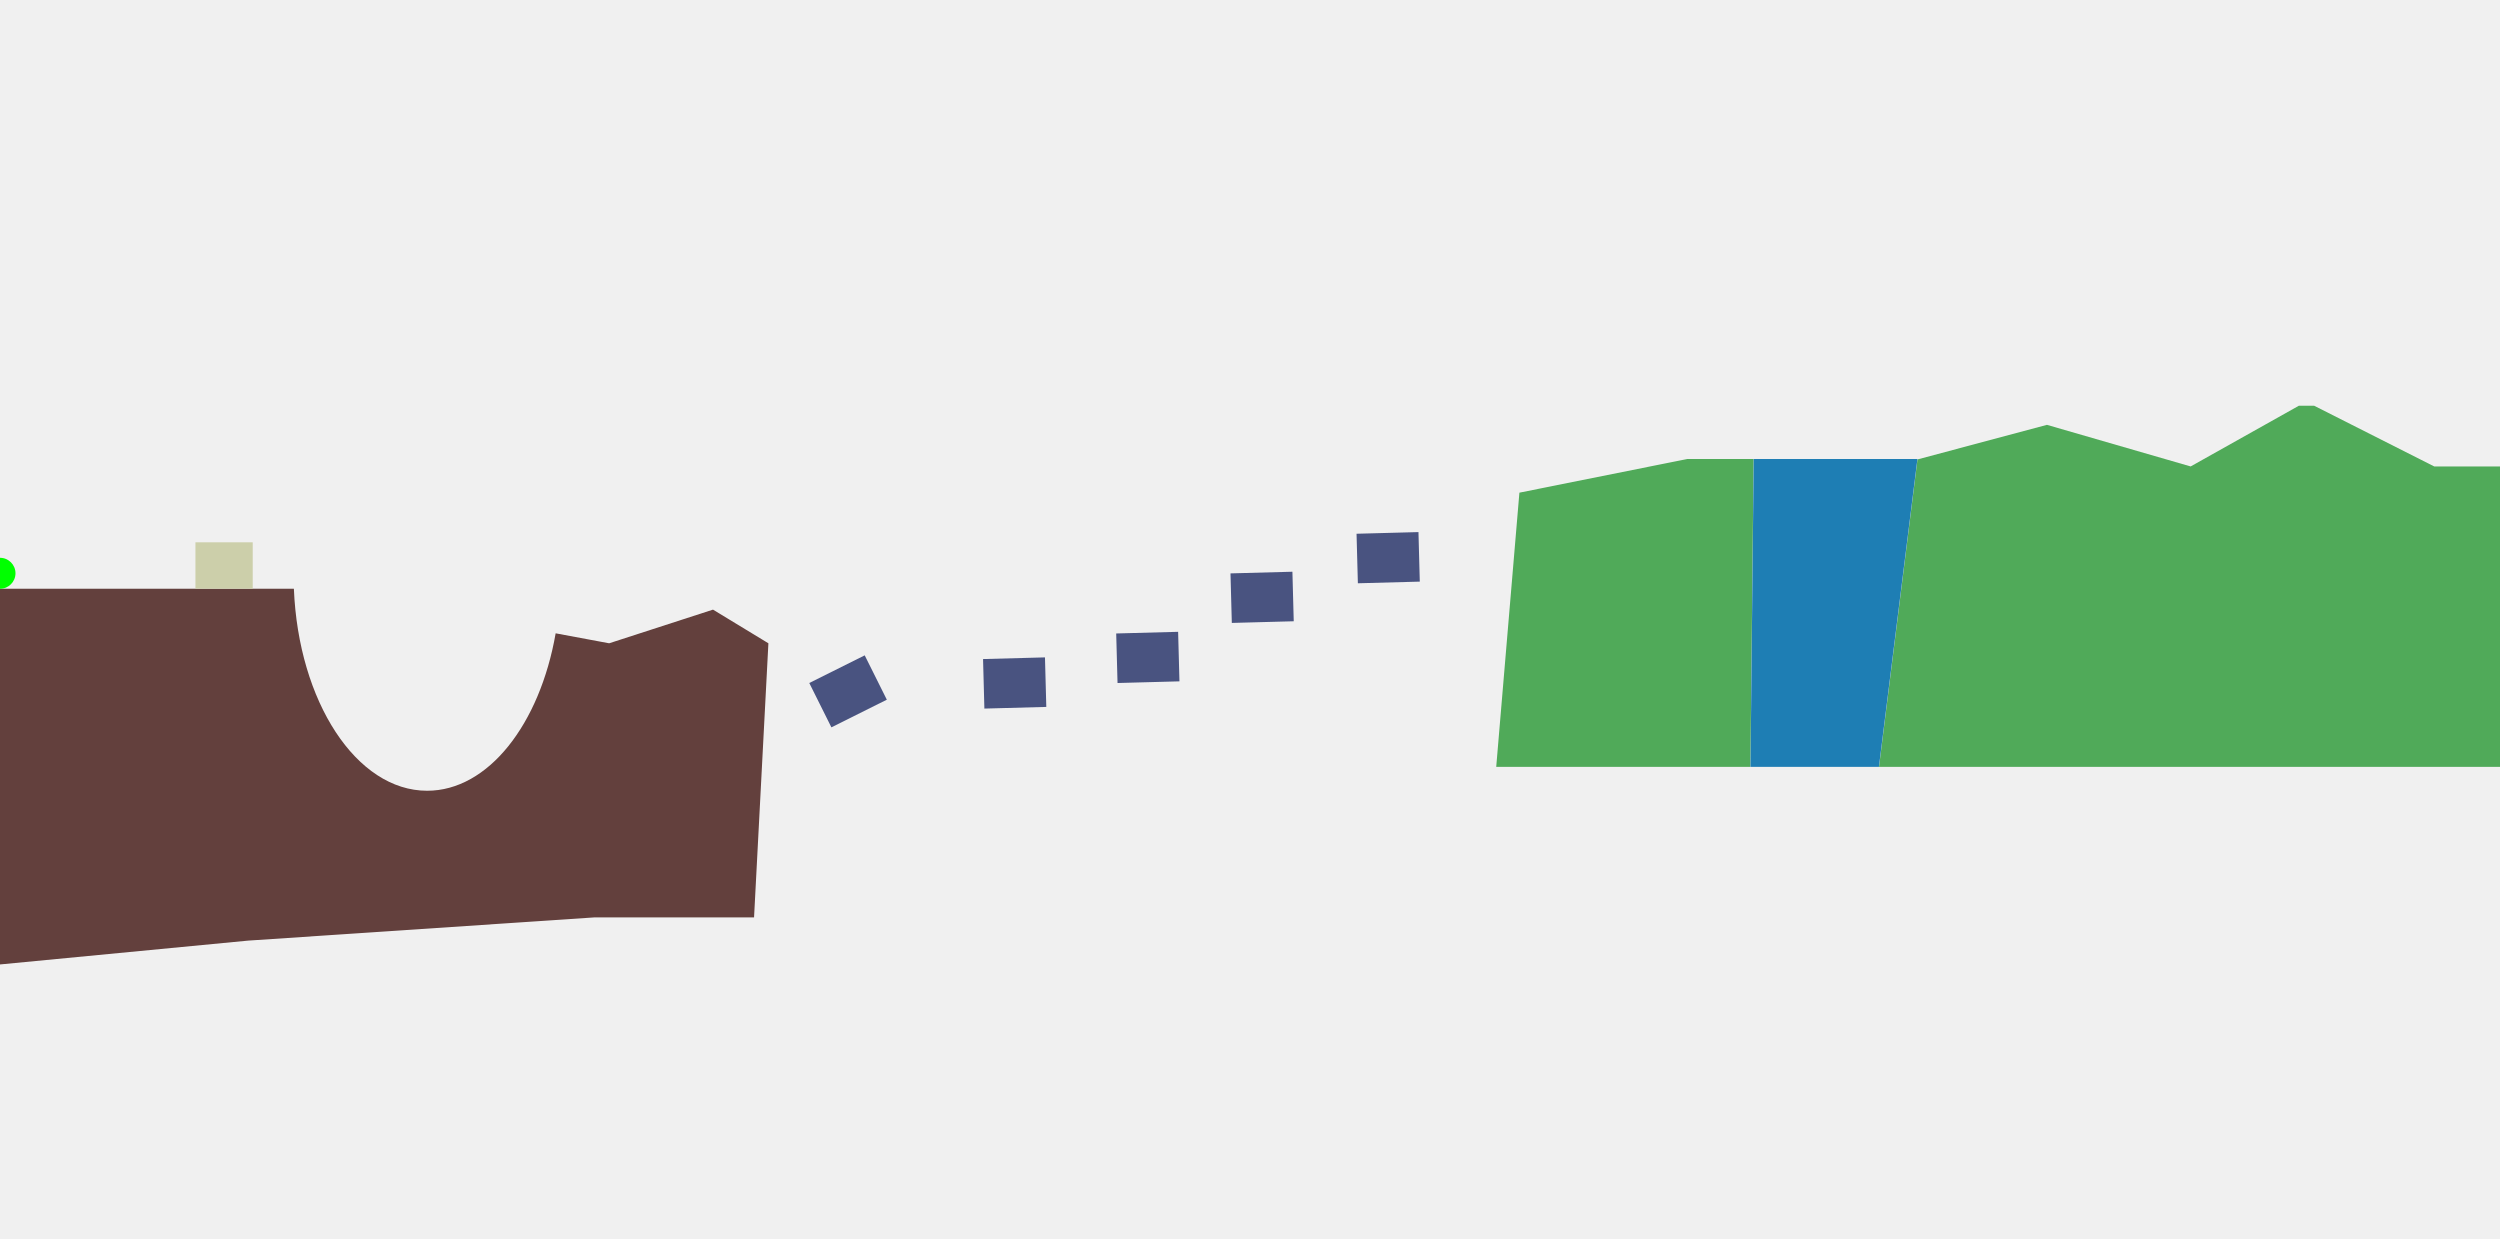
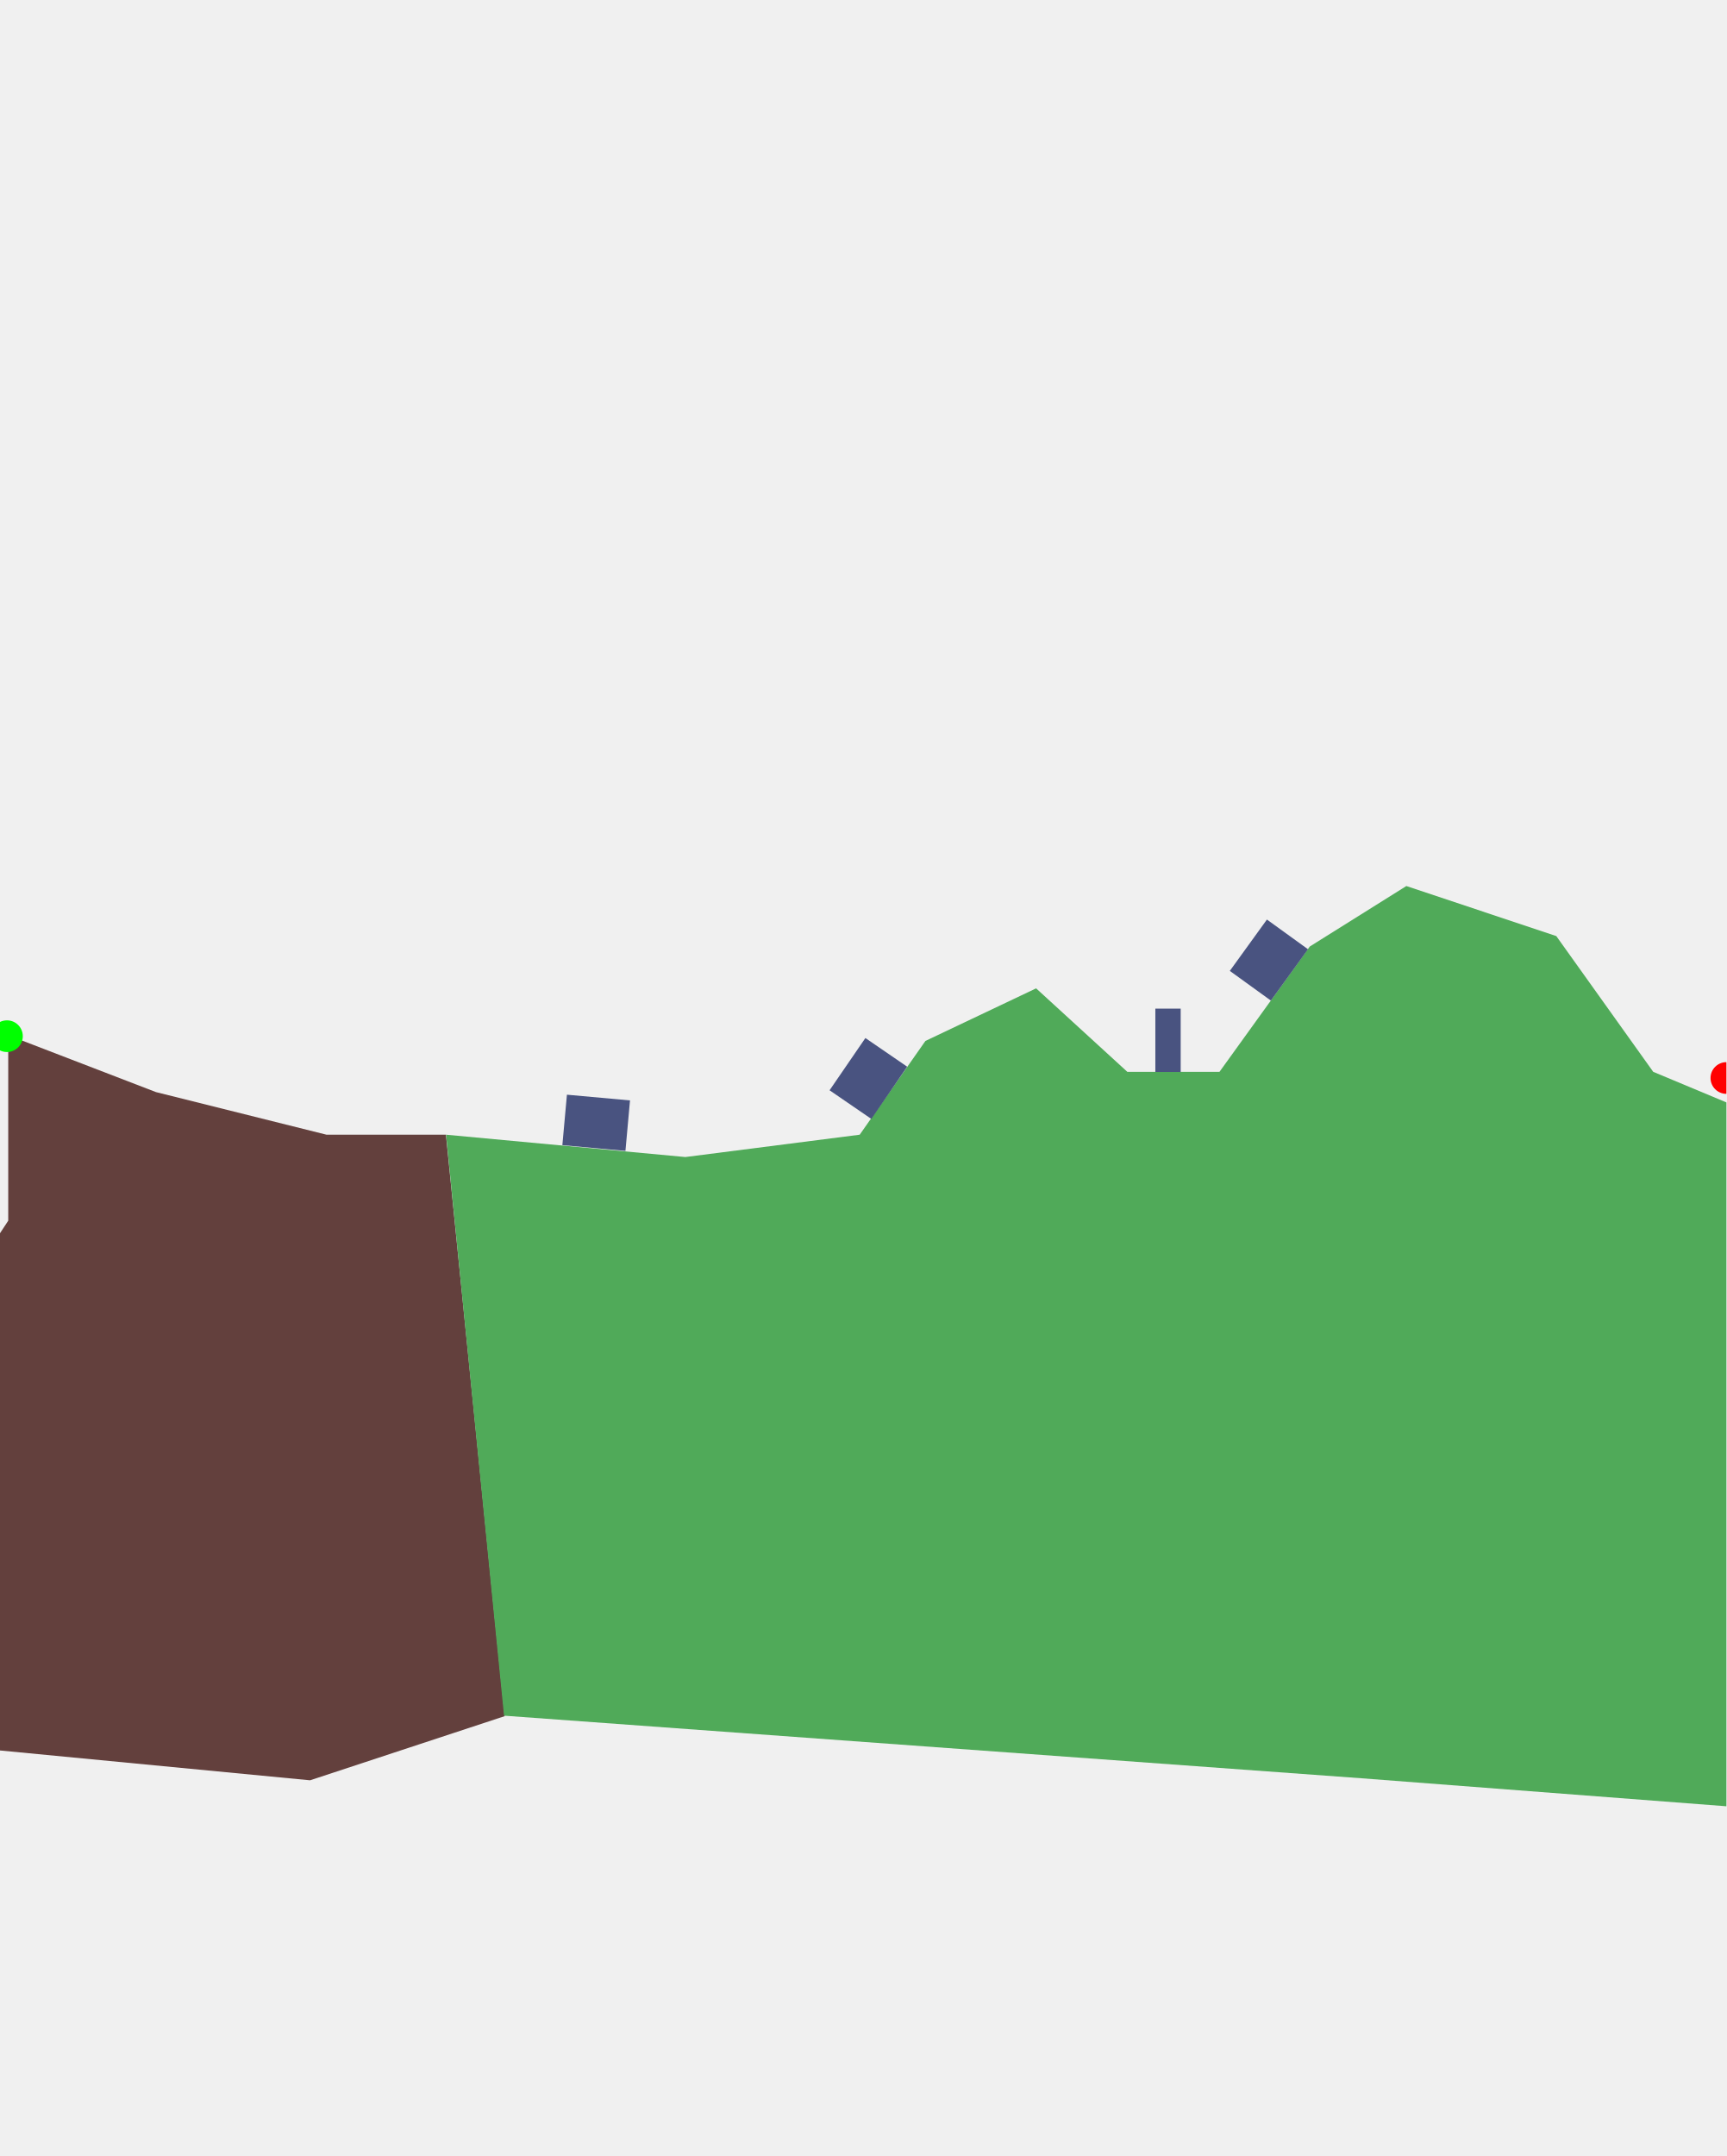
- <svg xmlns="http://www.w3.org/2000/svg" width="8072" height="3999" viewBox="0 0 8072 3999" fill="none">
-   <g clip-path="url(#clip0_220_66)">
-     <path d="M7073.16 1506.04L7422.65 1310L7471.81 1310L7859.62 1506.04H8116V2476H6067L6191.18 1483.38L6609.15 1371.74L7073.16 1506.04Z" fill="#50AA59" />
-     <path d="M5447.8 1482H5662L5651.68 2476H4831L4905.84 1590.72L5447.8 1482Z" fill="#50AA59" />
-     <path d="M5662.37 1482H6191L6066.62 2476H5652L5662.37 1482Z" fill="#1E7EB4" />
-     <path d="M1794.1 2044.84L1966.79 2077.05L2302.14 1968.37L2481 2077.05L2434.69 2962.02H1920.48L801.031 3037.06L1.84178e-05 3114V1901H948.888C963.653 2265.19 1150.63 2553.17 1379.12 2553.17C1576.53 2553.17 1742.96 2338.2 1794.1 2044.84Z" fill="#63403D" />
-     <rect x="631" y="1751" width="185" height="150" fill="#CCCFAA" />
-     <circle cy="1851" r="50" fill="#00FF00" />
-     <rect x="2613" y="2205.26" width="200" height="160" transform="rotate(-26.5074 2613 2205.26)" fill="#495380" />
-     <rect x="3174.08" y="2127.93" width="200" height="160" transform="rotate(-1.53709 3174.08 2127.93)" fill="#495380" />
-     <rect x="3604" y="2045.36" width="200" height="160" transform="rotate(-1.53709 3604 2045.36)" fill="#495380" />
-     <rect x="3973" y="1851.36" width="200" height="160" transform="rotate(-1.53709 3973 1851.36)" fill="#495380" />
-     <rect x="4380" y="1723.36" width="200" height="160" transform="rotate(-1.53709 4380 1723.36)" fill="#495380" />
+ <svg xmlns="http://www.w3.org/2000/svg" width="5451" height="6806" viewBox="0 0 5451 6806" fill="none">
+   <g clip-path="url(#clip0_239_19)">
+     <path d="M492.5 3447.5L26 3268V3853.5L-337.5 4406L-1112 4585V4823L-201 5506.5L979 5620L1593.5 5417.5L1408 3582H1031L492.5 3447.5Z" fill="#63403D" />
+     <path d="M3271.5 3120L2922 3286L2714.5 3582L2164 3652.5L1408.5 3582L1591.5 5416L4297.5 5613.5L5451 5702V3480L5220 3383.5L4914 2955L4440.5 2797L4135.5 2988L3850.5 3383.5H3559.5L3271.5 3120Z" fill="#50AA59" />
+     <circle cx="22" cy="3271" r="50" fill="#00FF00" />
+     <rect x="1790.07" y="3455.7" width="200" height="160" transform="rotate(5.17547 1790.07 3455.7)" fill="#495380" />
+     <rect x="2619.34" y="3441.77" width="200" height="160" transform="rotate(-55.5634 2619.34 3441.77)" fill="#495380" />
+     <rect x="3883.11" y="3064.89" width="200" height="160" transform="rotate(-54.1374 3883.11 3064.89)" fill="#495380" />
+     <circle cx="5451" cy="3403" r="50" fill="#FF0000" />
+     <rect x="3648" y="3184" width="80" height="200" fill="#495380" />
  </g>
  <defs>
-     <clipPath id="clip0_220_66">
-       <rect width="8072" height="3999" fill="white" />
+     <clipPath id="clip0_239_19">
+       <rect width="5451" height="6806" fill="white" />
    </clipPath>
  </defs>
</svg>
